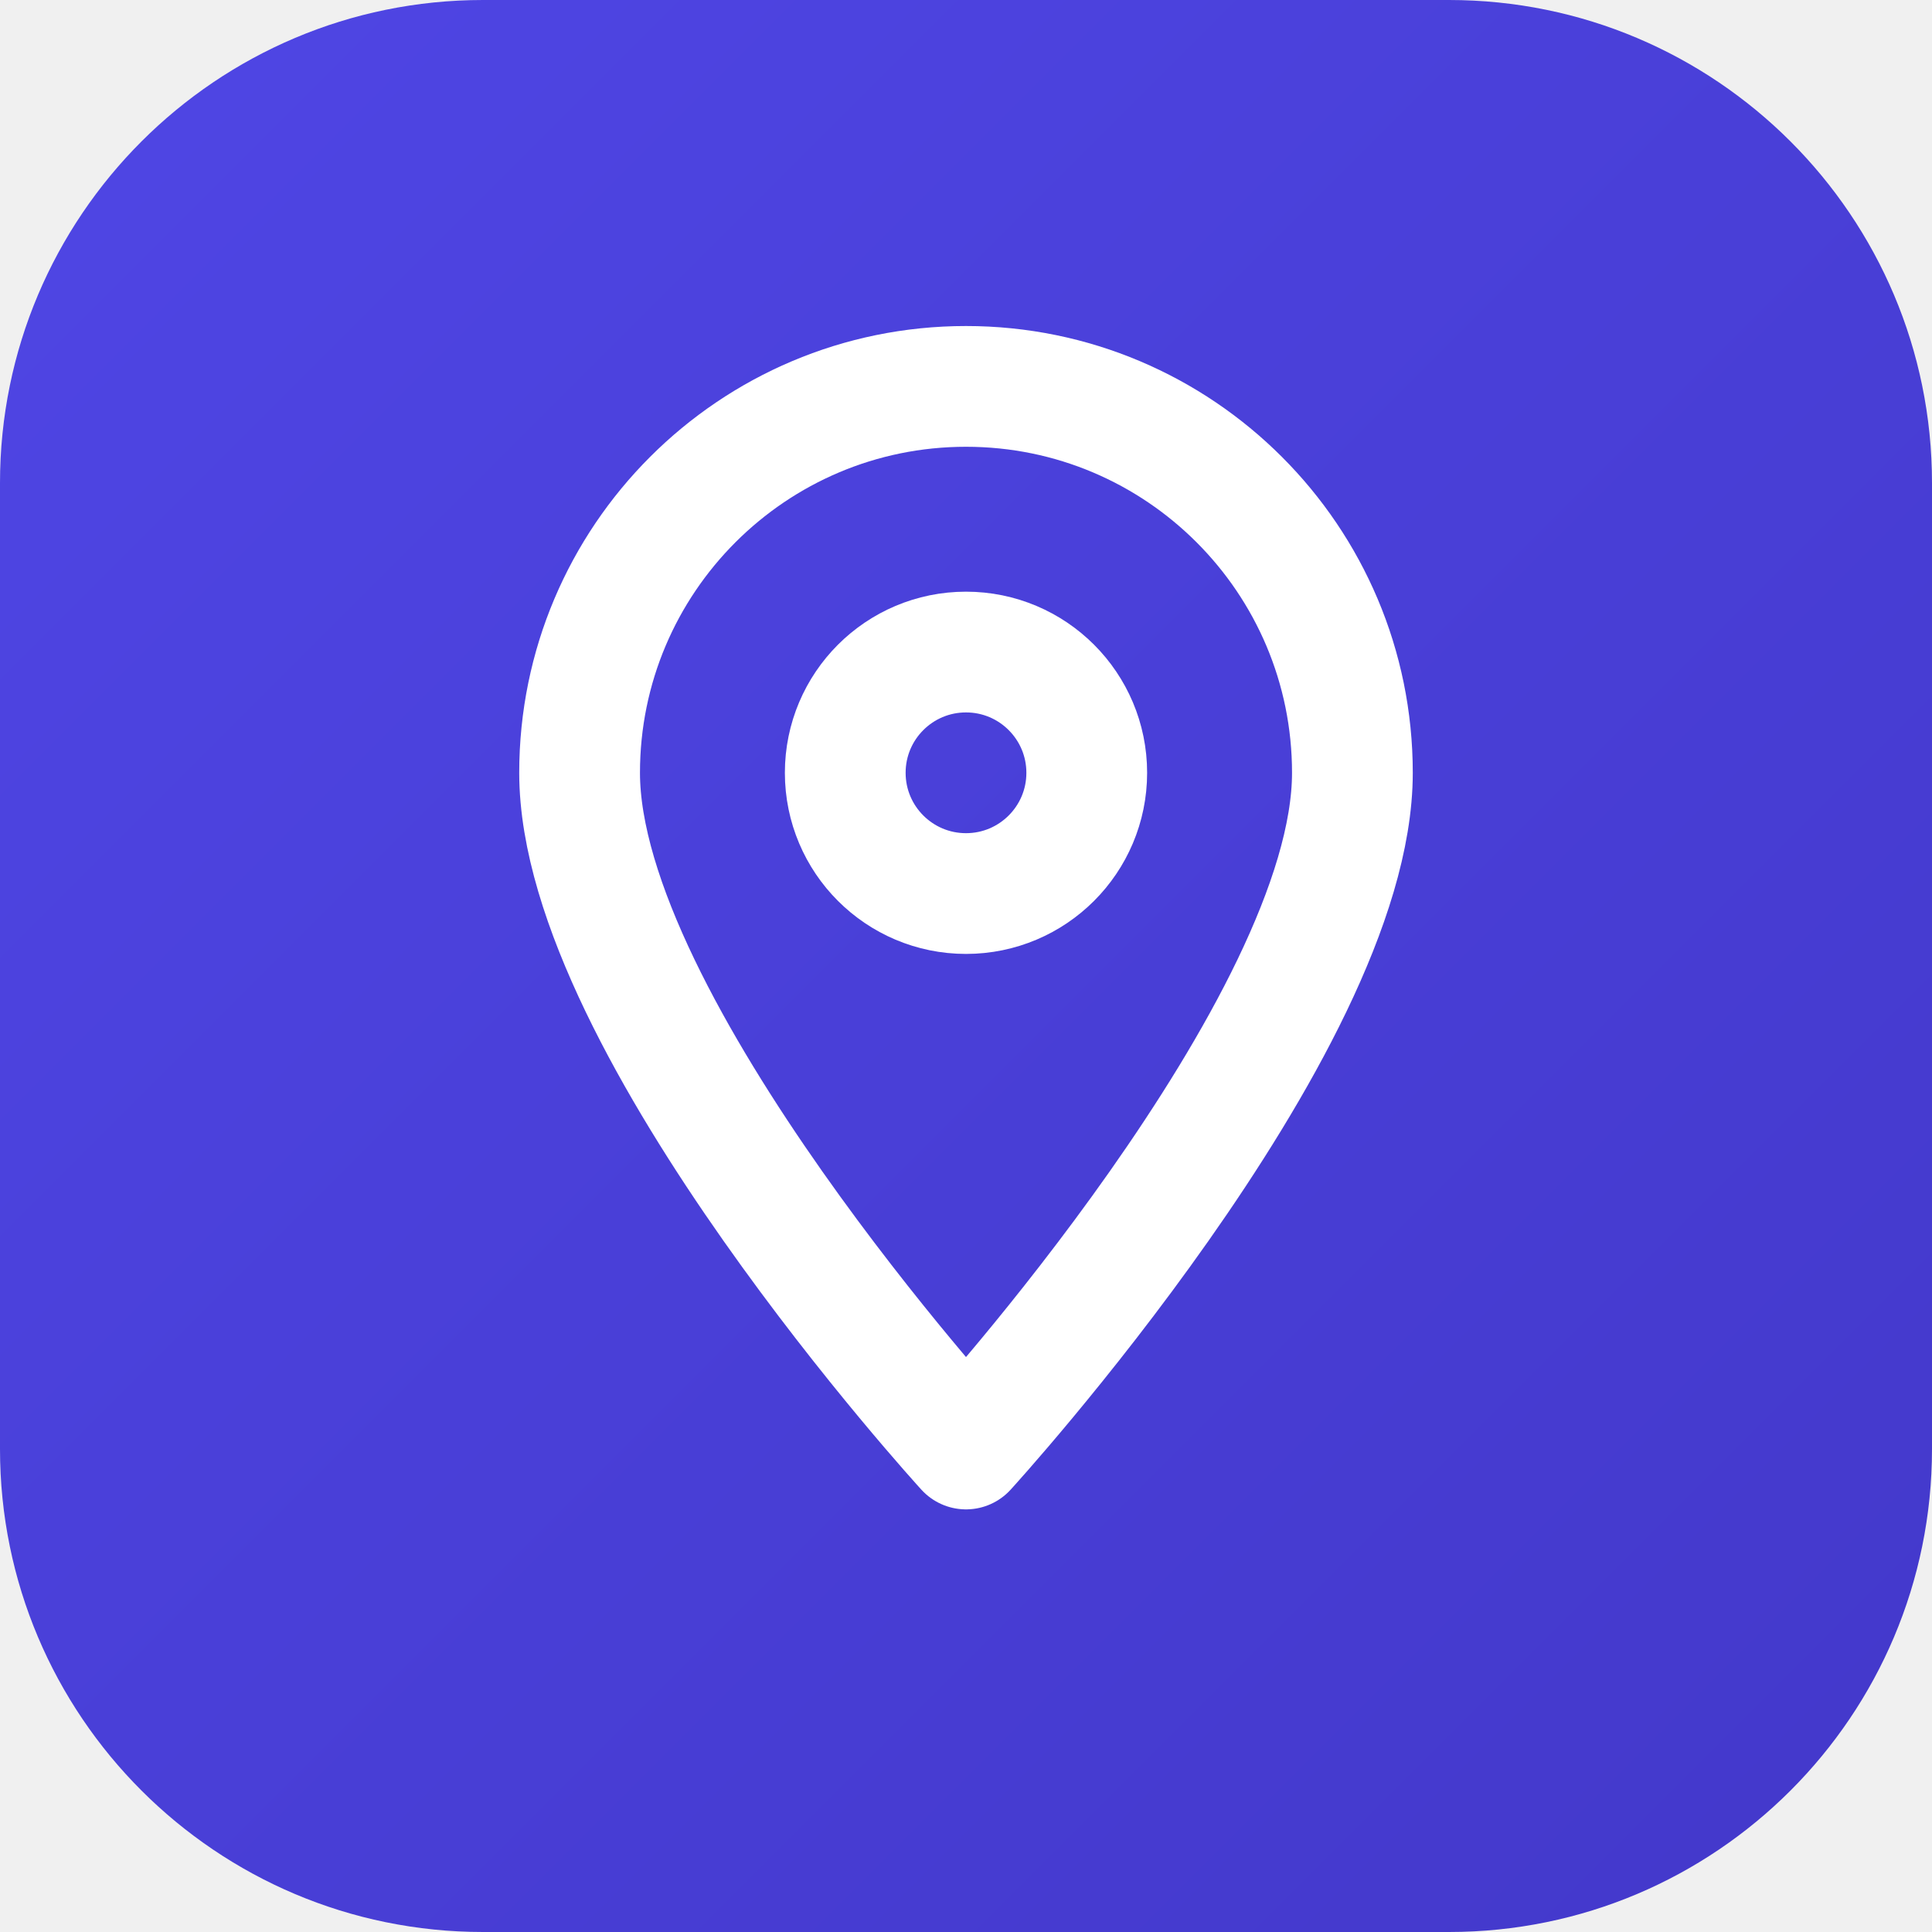
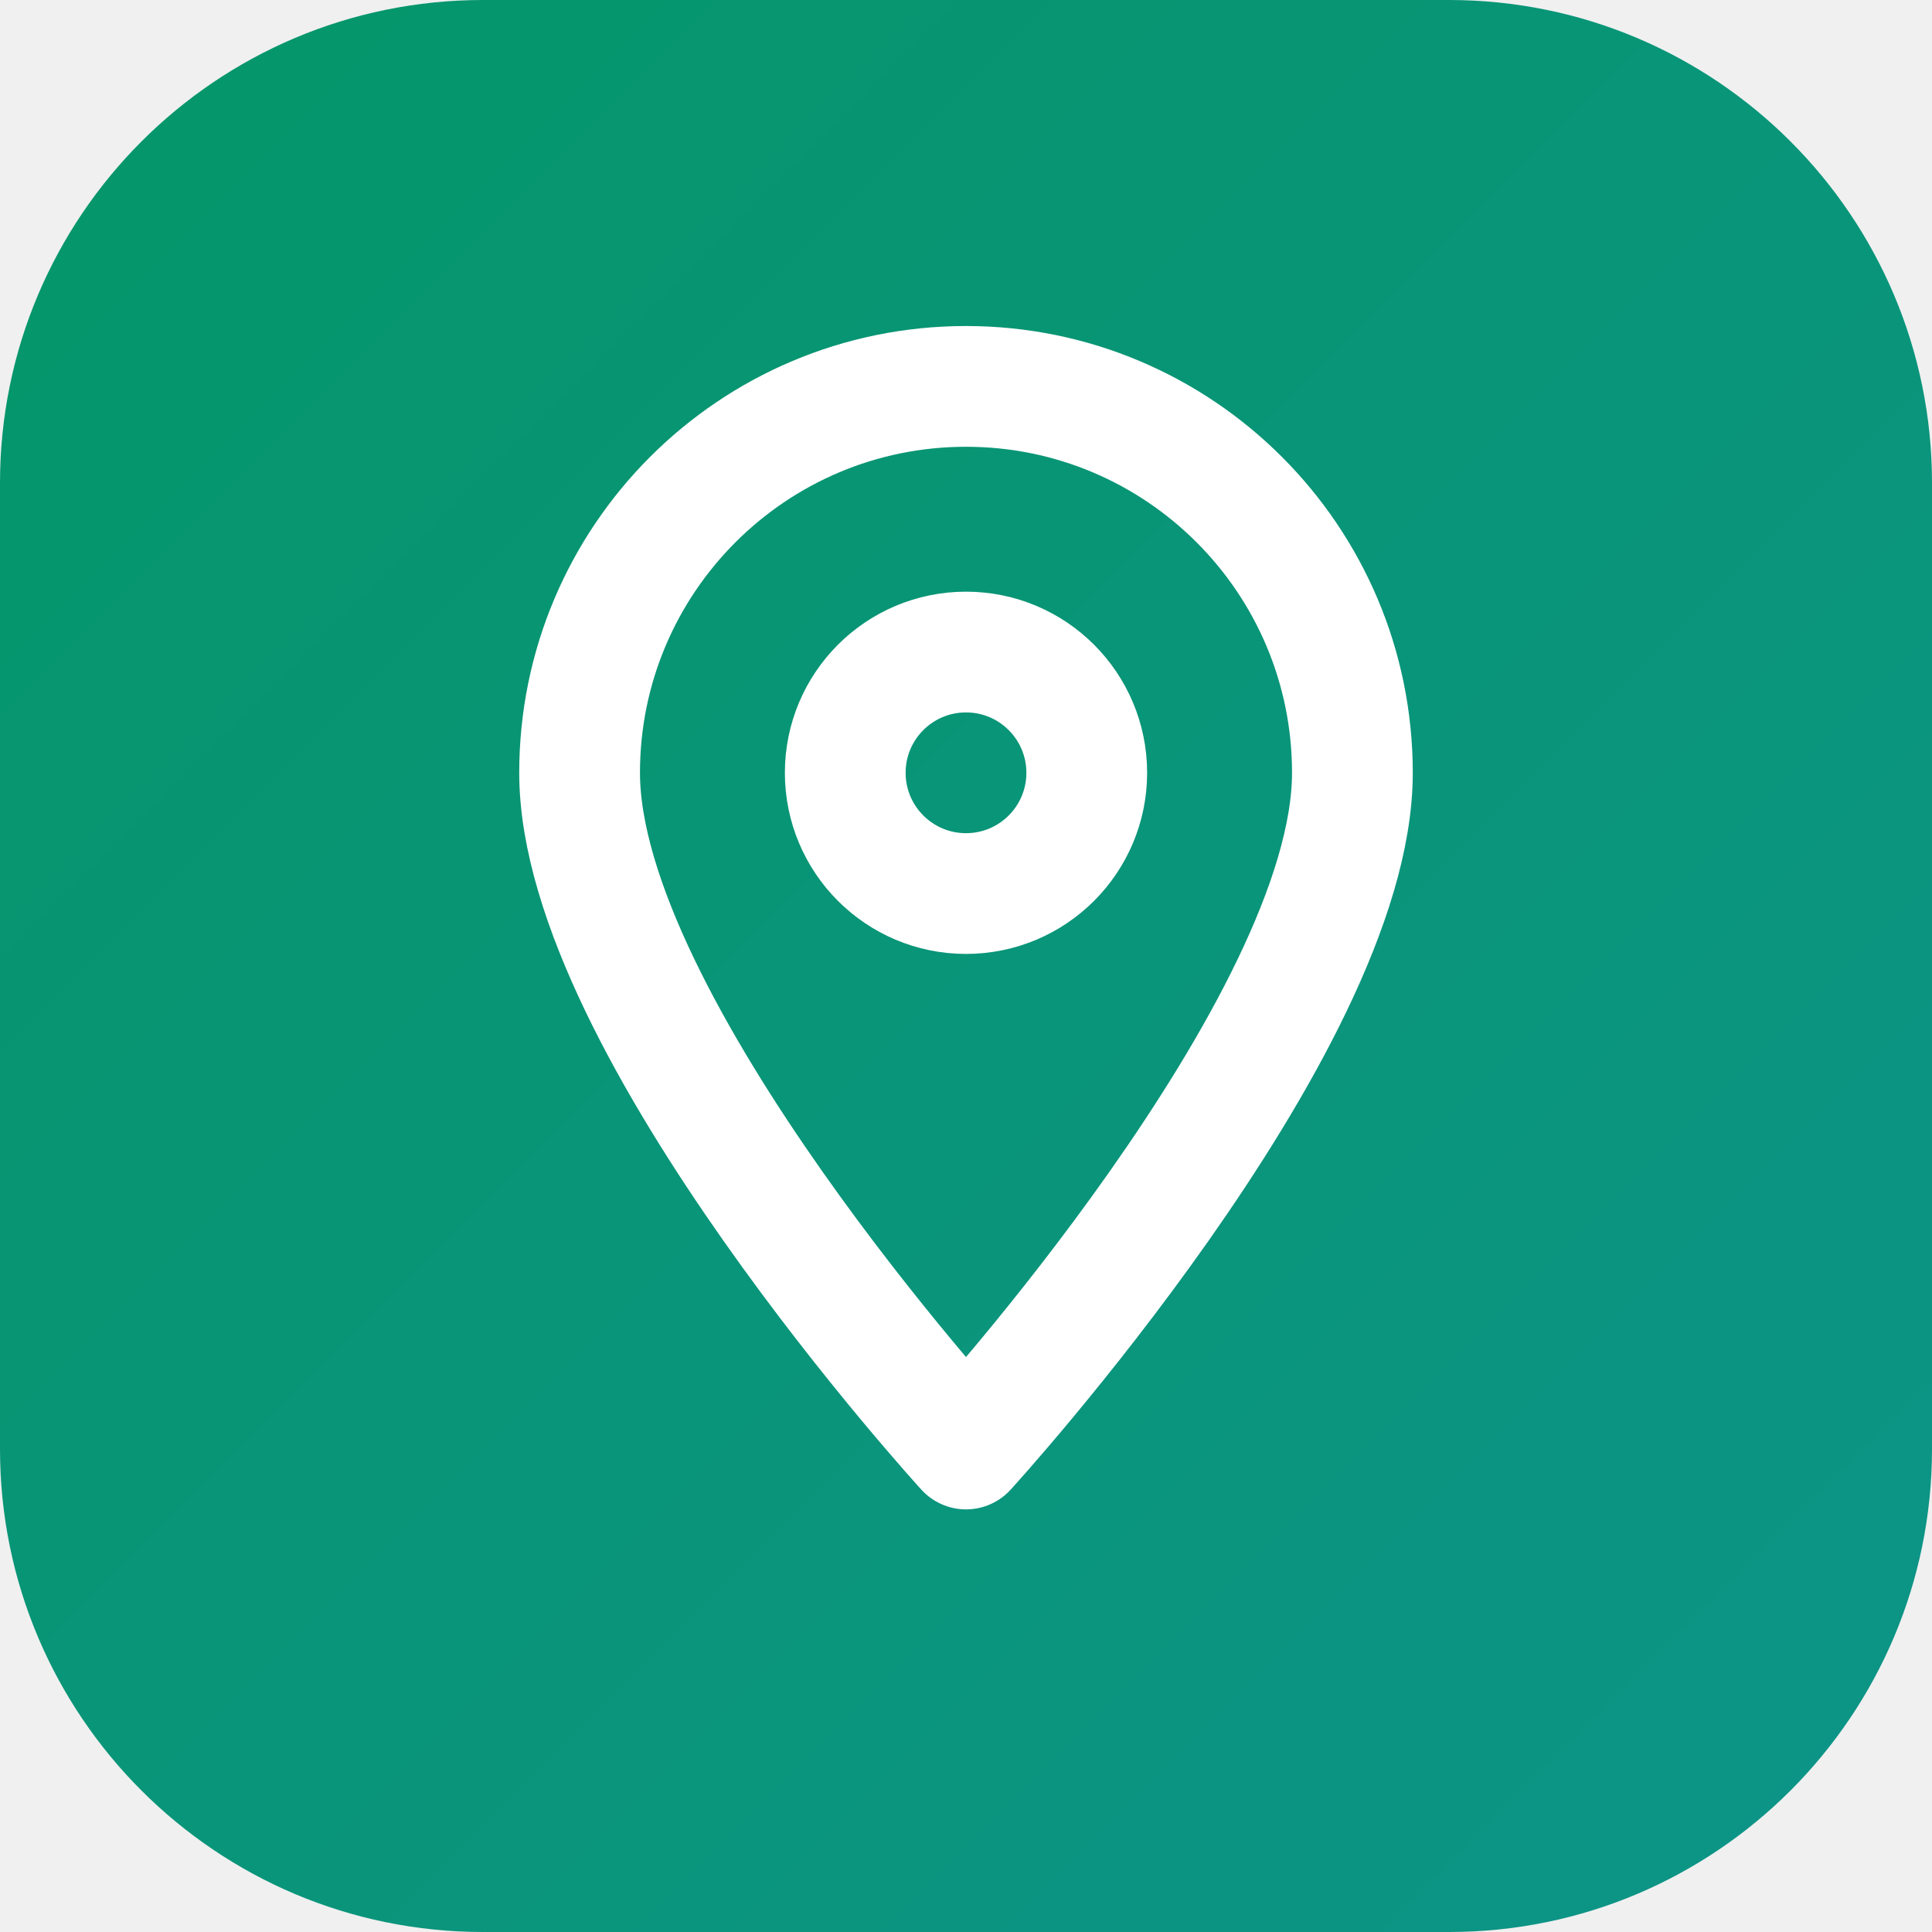
<svg xmlns="http://www.w3.org/2000/svg" width="40" height="40" viewBox="0 0 40 40" fill="none">
  <defs>
-     <linearGradient id="indigoGrad" x1="0%" y1="0%" x2="100%" y2="100%">
-       <stop offset="0%" style="stop-color:#4f46e5" />
-       <stop offset="100%" style="stop-color:#4338ca" />
+     <linearGradient id="emeraldGrad" x1="0%" y1="0%" x2="100%" y2="100%">
+       <stop offset="0%" style="stop-color:#059669" />
+       <stop offset="100%" style="stop-color:#0d9488" />
    </linearGradient>
  </defs>
-   <rect width="40" height="40" rx="10" fill="url(#indigoGrad)" />
+   <rect width="40" height="40" rx="10" fill="url(#emeraldGrad)" />
  <path d="M20 8c-4.418 0-8 3.582-8 8 0 5.25 8 14 8 14s8-8.75 8-14c0-4.418-3.582-8-8-8z" stroke="white" stroke-width="2.5" stroke-linecap="round" stroke-linejoin="round" />
  <circle cx="20" cy="16" r="2.5" stroke="white" stroke-width="2.5" stroke-linecap="round" stroke-linejoin="round" />
</svg>
